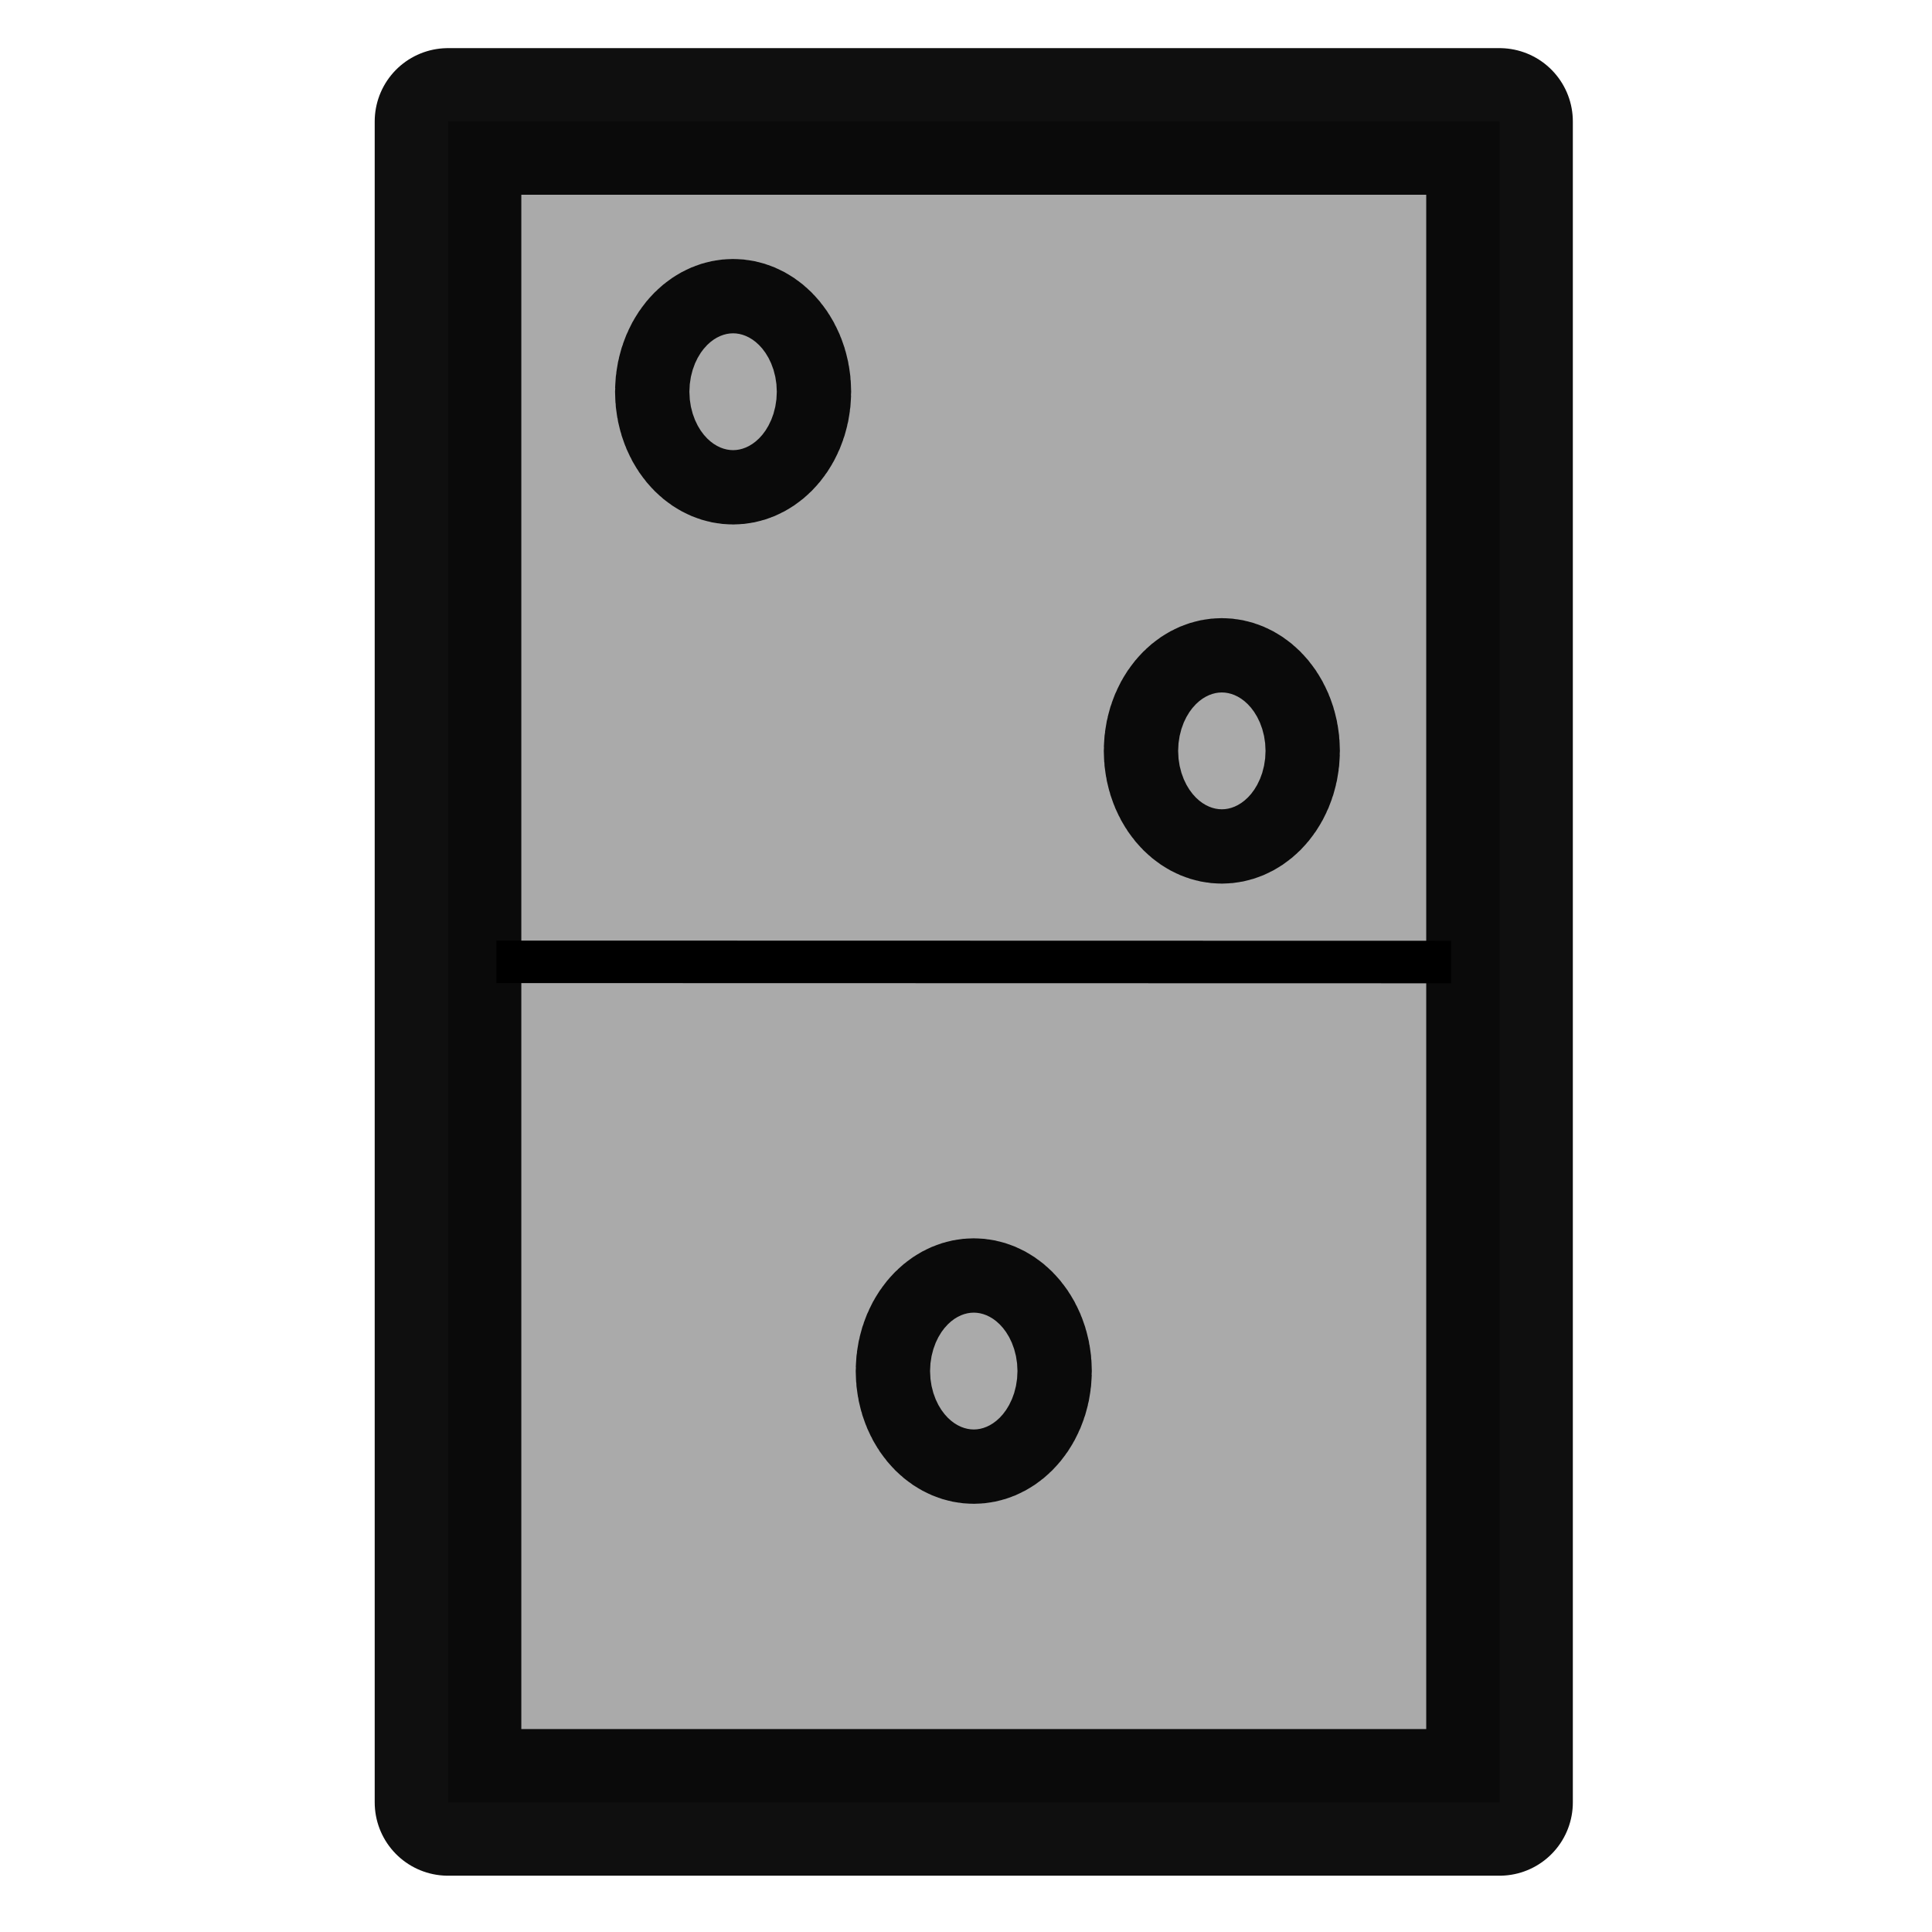
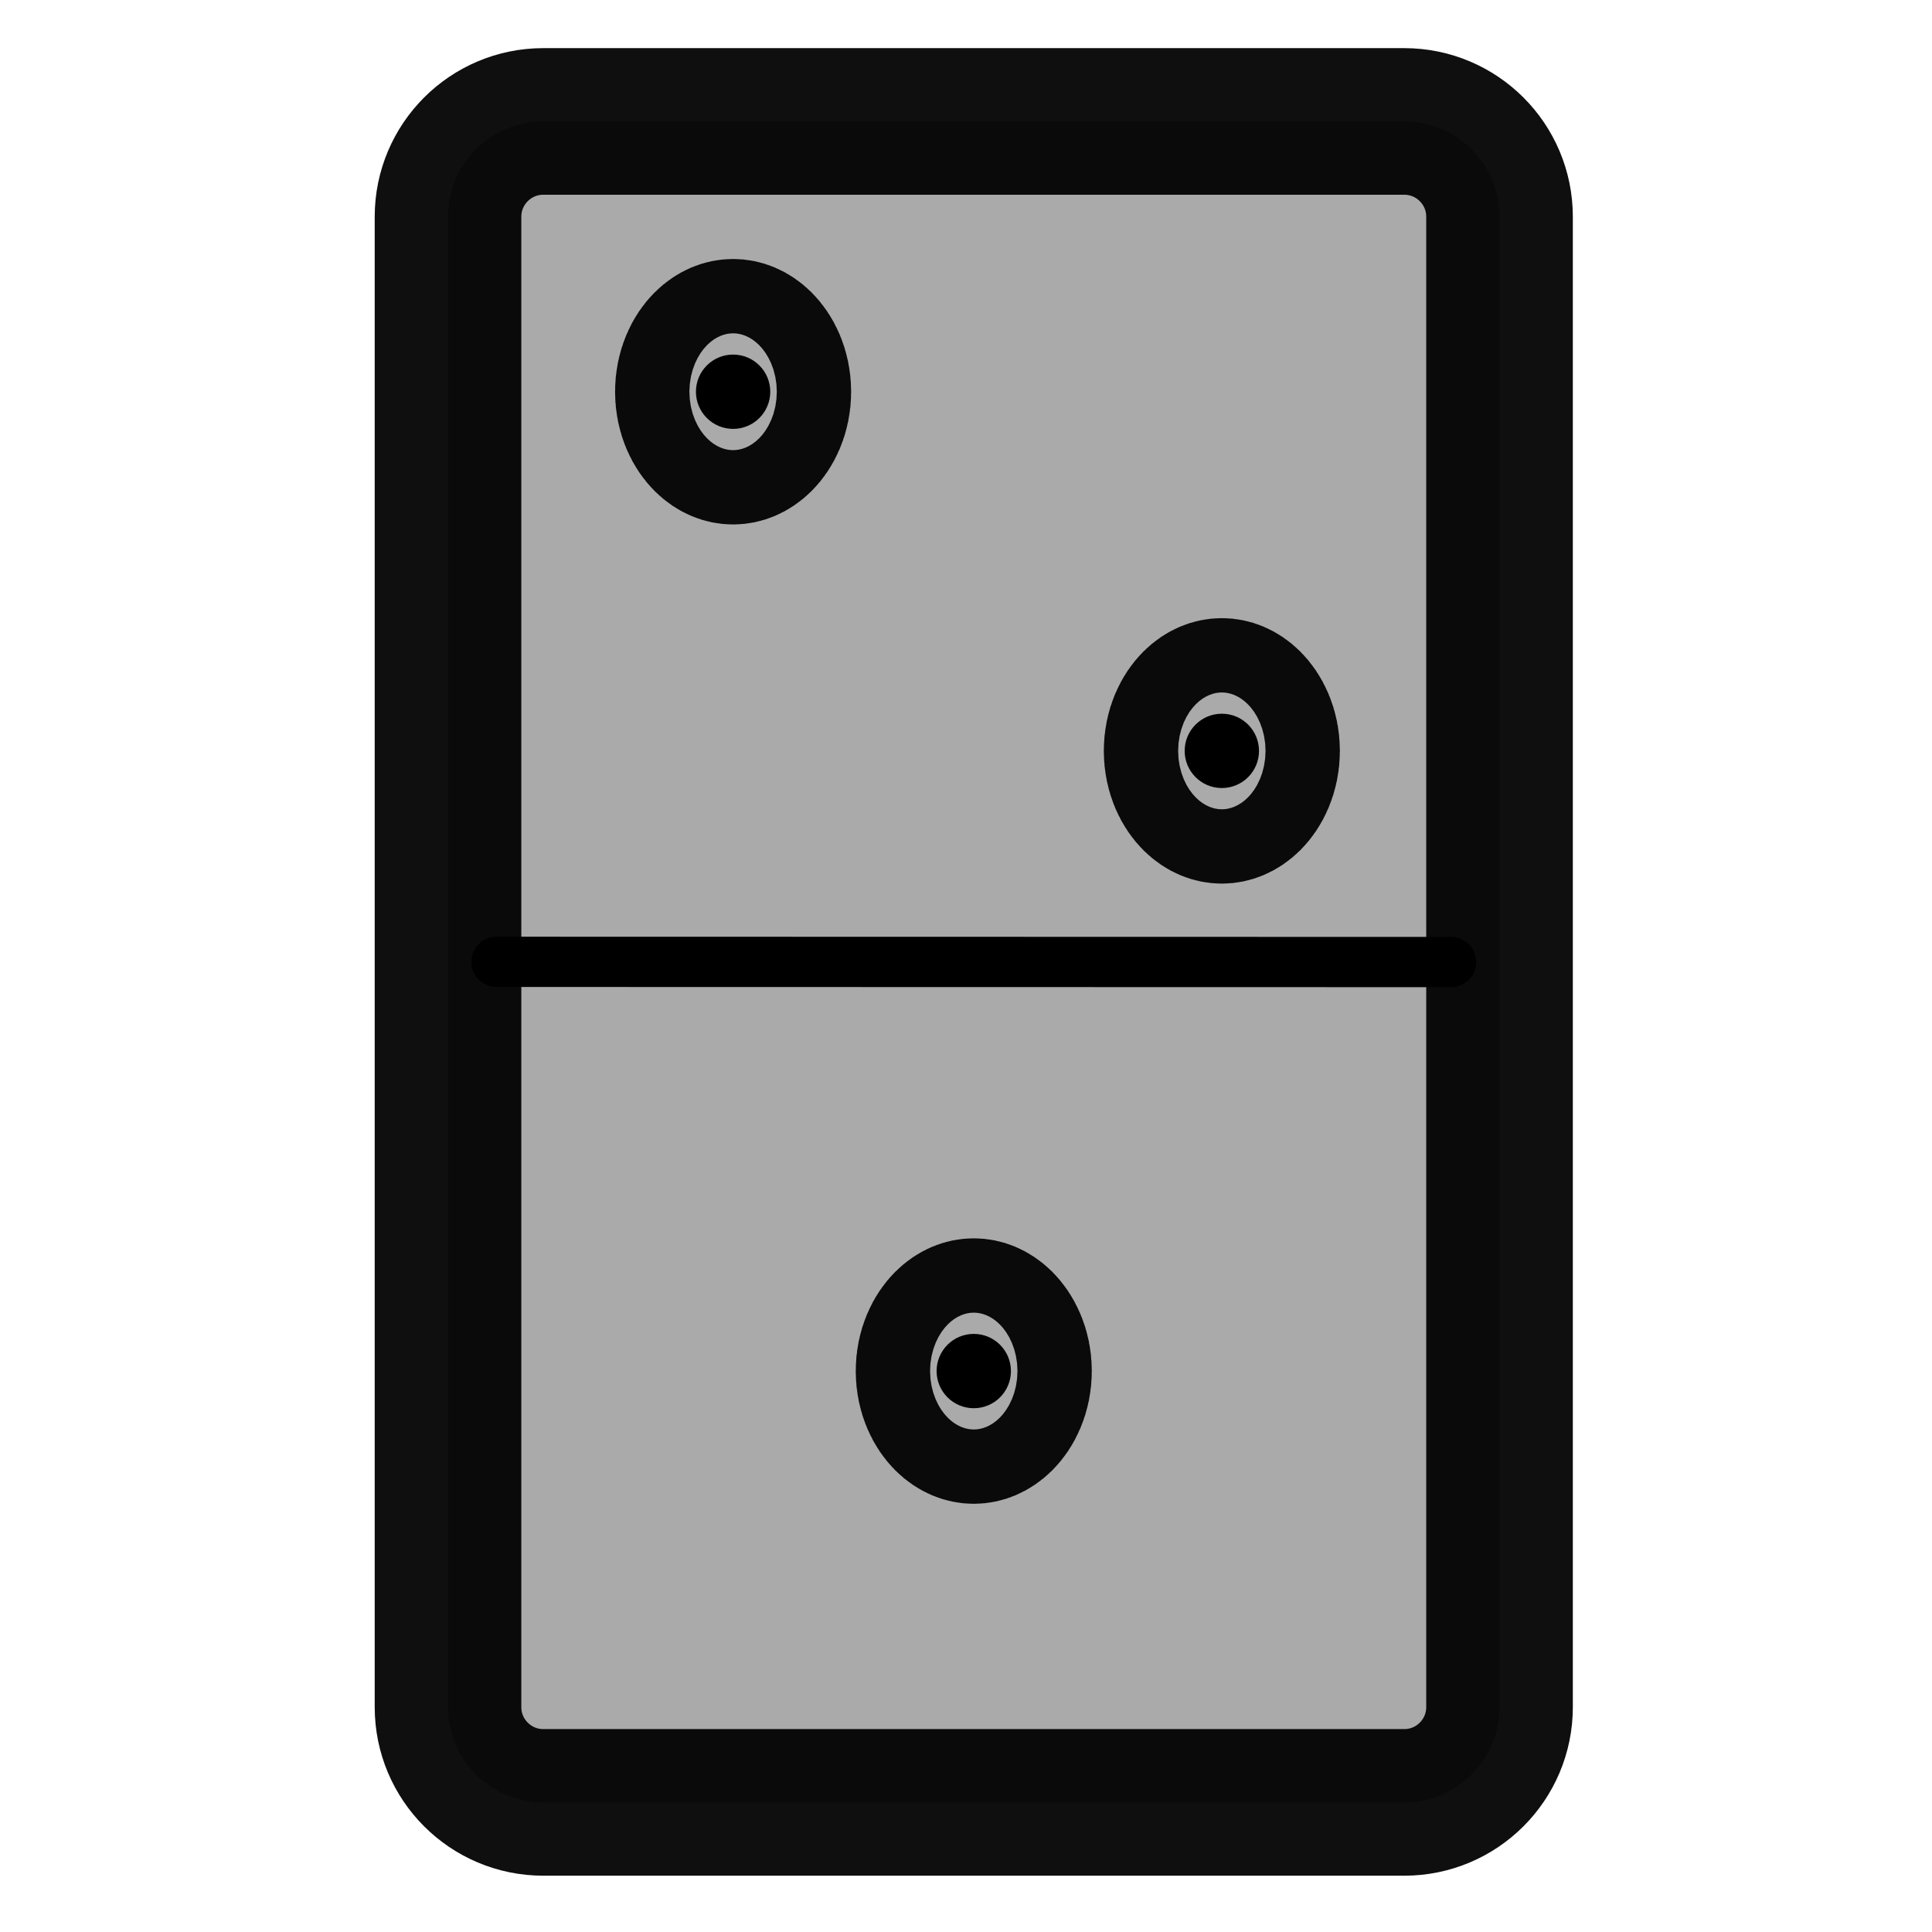
<svg xmlns="http://www.w3.org/2000/svg" version="1.1" id="Icon" width="46.119" height="46.121" viewBox="0 0 46.119 46.121" overflow="visible" enable-background="new 0 0 46.119 46.121" xml:space="preserve">
  <path style="fill:#AAAAAA;fill-rule:evenodd;stroke:#000000;stroke-width:1px;stroke-linecap:butt;stroke-linejoin:miter;stroke-opacity:1" d="M -14.278,-46.461 C -14.392,-46.461 -14.052,-46.461 -14.278,-46.461 z " id="path3281" />
-   <rect style="fill:#AAAAAA;fill-opacity:1;stroke:#000000;stroke-width:3.5;stroke-linecap:round;stroke-linejoin:round;stroke-miterlimit:4;stroke-dasharray:none;stroke-opacity:0.941" id="rect2208" width="25.102" height="40.128" x="10.695" y="2.899" />
-   <path style="fill:#AAAAAA;fill-opacity:1;stroke:#000000;stroke-width:5;stroke-linecap:round;stroke-linejoin:round;stroke-miterlimit:4;stroke-dasharray:none;stroke-opacity:0.941" id="path2210" d="M 18.738 9.263 A 1.149 0.972 0 1 1  16.44,9.263 A 1.149 0.972 0 1 1  18.738 9.263 z" transform="matrix(0.7722429,0,0,0.9126507,9.662937,24.27623)" />
-   <path style="fill:#AAAAAA;fill-rule:evenodd;stroke:#000000;stroke-width:1.015px;stroke-linecap:butt;stroke-linejoin:miter;stroke-opacity:1" d="M 11.851,22.961 L 34.641,22.966" id="path3188" />
-   <path style="fill:#AAAAAA;fill-opacity:1;stroke:#000000;stroke-width:5;stroke-linecap:round;stroke-linejoin:round;stroke-miterlimit:4;stroke-dasharray:none;stroke-opacity:0.941" id="path3192" d="M 18.738 9.263 A 1.149 0.972 0 1 1  16.44,9.263 A 1.149 0.972 0 1 1  18.738 9.263 z" transform="matrix(0.7722429,0,0,0.9126507,3.917695,0.8975099)" />
-   <path style="fill:#AAAAAA;fill-opacity:1;stroke:#000000;stroke-width:5;stroke-linecap:round;stroke-linejoin:round;stroke-miterlimit:4;stroke-dasharray:none;stroke-opacity:0.941" id="path3194" d="M 18.738 9.263 A 1.149 0.972 0 1 1  16.44,9.263 A 1.149 0.972 0 1 1  18.738 9.263 z" transform="matrix(0.7722429,0,0,0.9126507,15.58496,9.471179)" />
+   <rect style="fill:#AAAAAA;fill-opacity:1;stroke:#000000;stroke-width:3.5;stroke-linecap:round;stroke-linejoin:round;stroke-miterlimit:4;stroke-dasharray:none;stroke-opacity:0.941" id="rect2208" width="25.102" height="40.128" ry="2.275" x="10.695" y="2.899" />
+   <path style="stroke:#000000;stroke-width:1.2;stroke-linecap:round;stroke-linejoin:round;stroke-miterlimit:4;stroke-opacity:1;" d="m 11.851,22.961 22.789,0.005" id="line" />
+   <g style="fill:#000000;fill-opacity:1;stroke:#000000;stroke-width:5;stroke-linecap:round;stroke-linejoin:round;stroke-miterlimit:4;stroke-dasharray:none;stroke-opacity:0.941">
+     <path id="path2210" d="M 18.738 9.263 A 1.149 0.972 0 1 1  16.44,9.263 A 1.149 0.972 0 1 1  18.738 9.263 z" transform="matrix(0.7722429,0,0,0.9126507,9.662937,24.27623)" />
+     <path id="path3192" d="M 18.738 9.263 A 1.149 0.972 0 1 1  16.44,9.263 A 1.149 0.972 0 1 1  18.738 9.263 z" transform="matrix(0.7722429,0,0,0.9126507,3.917695,0.8975099)" />
+     <path id="path3194" d="M 18.738 9.263 A 1.149 0.972 0 1 1  16.44,9.263 A 1.149 0.972 0 1 1  18.738 9.263 z" transform="matrix(0.7722429,0,0,0.9126507,15.58496,9.471179)" />
+   </g>
</svg>
